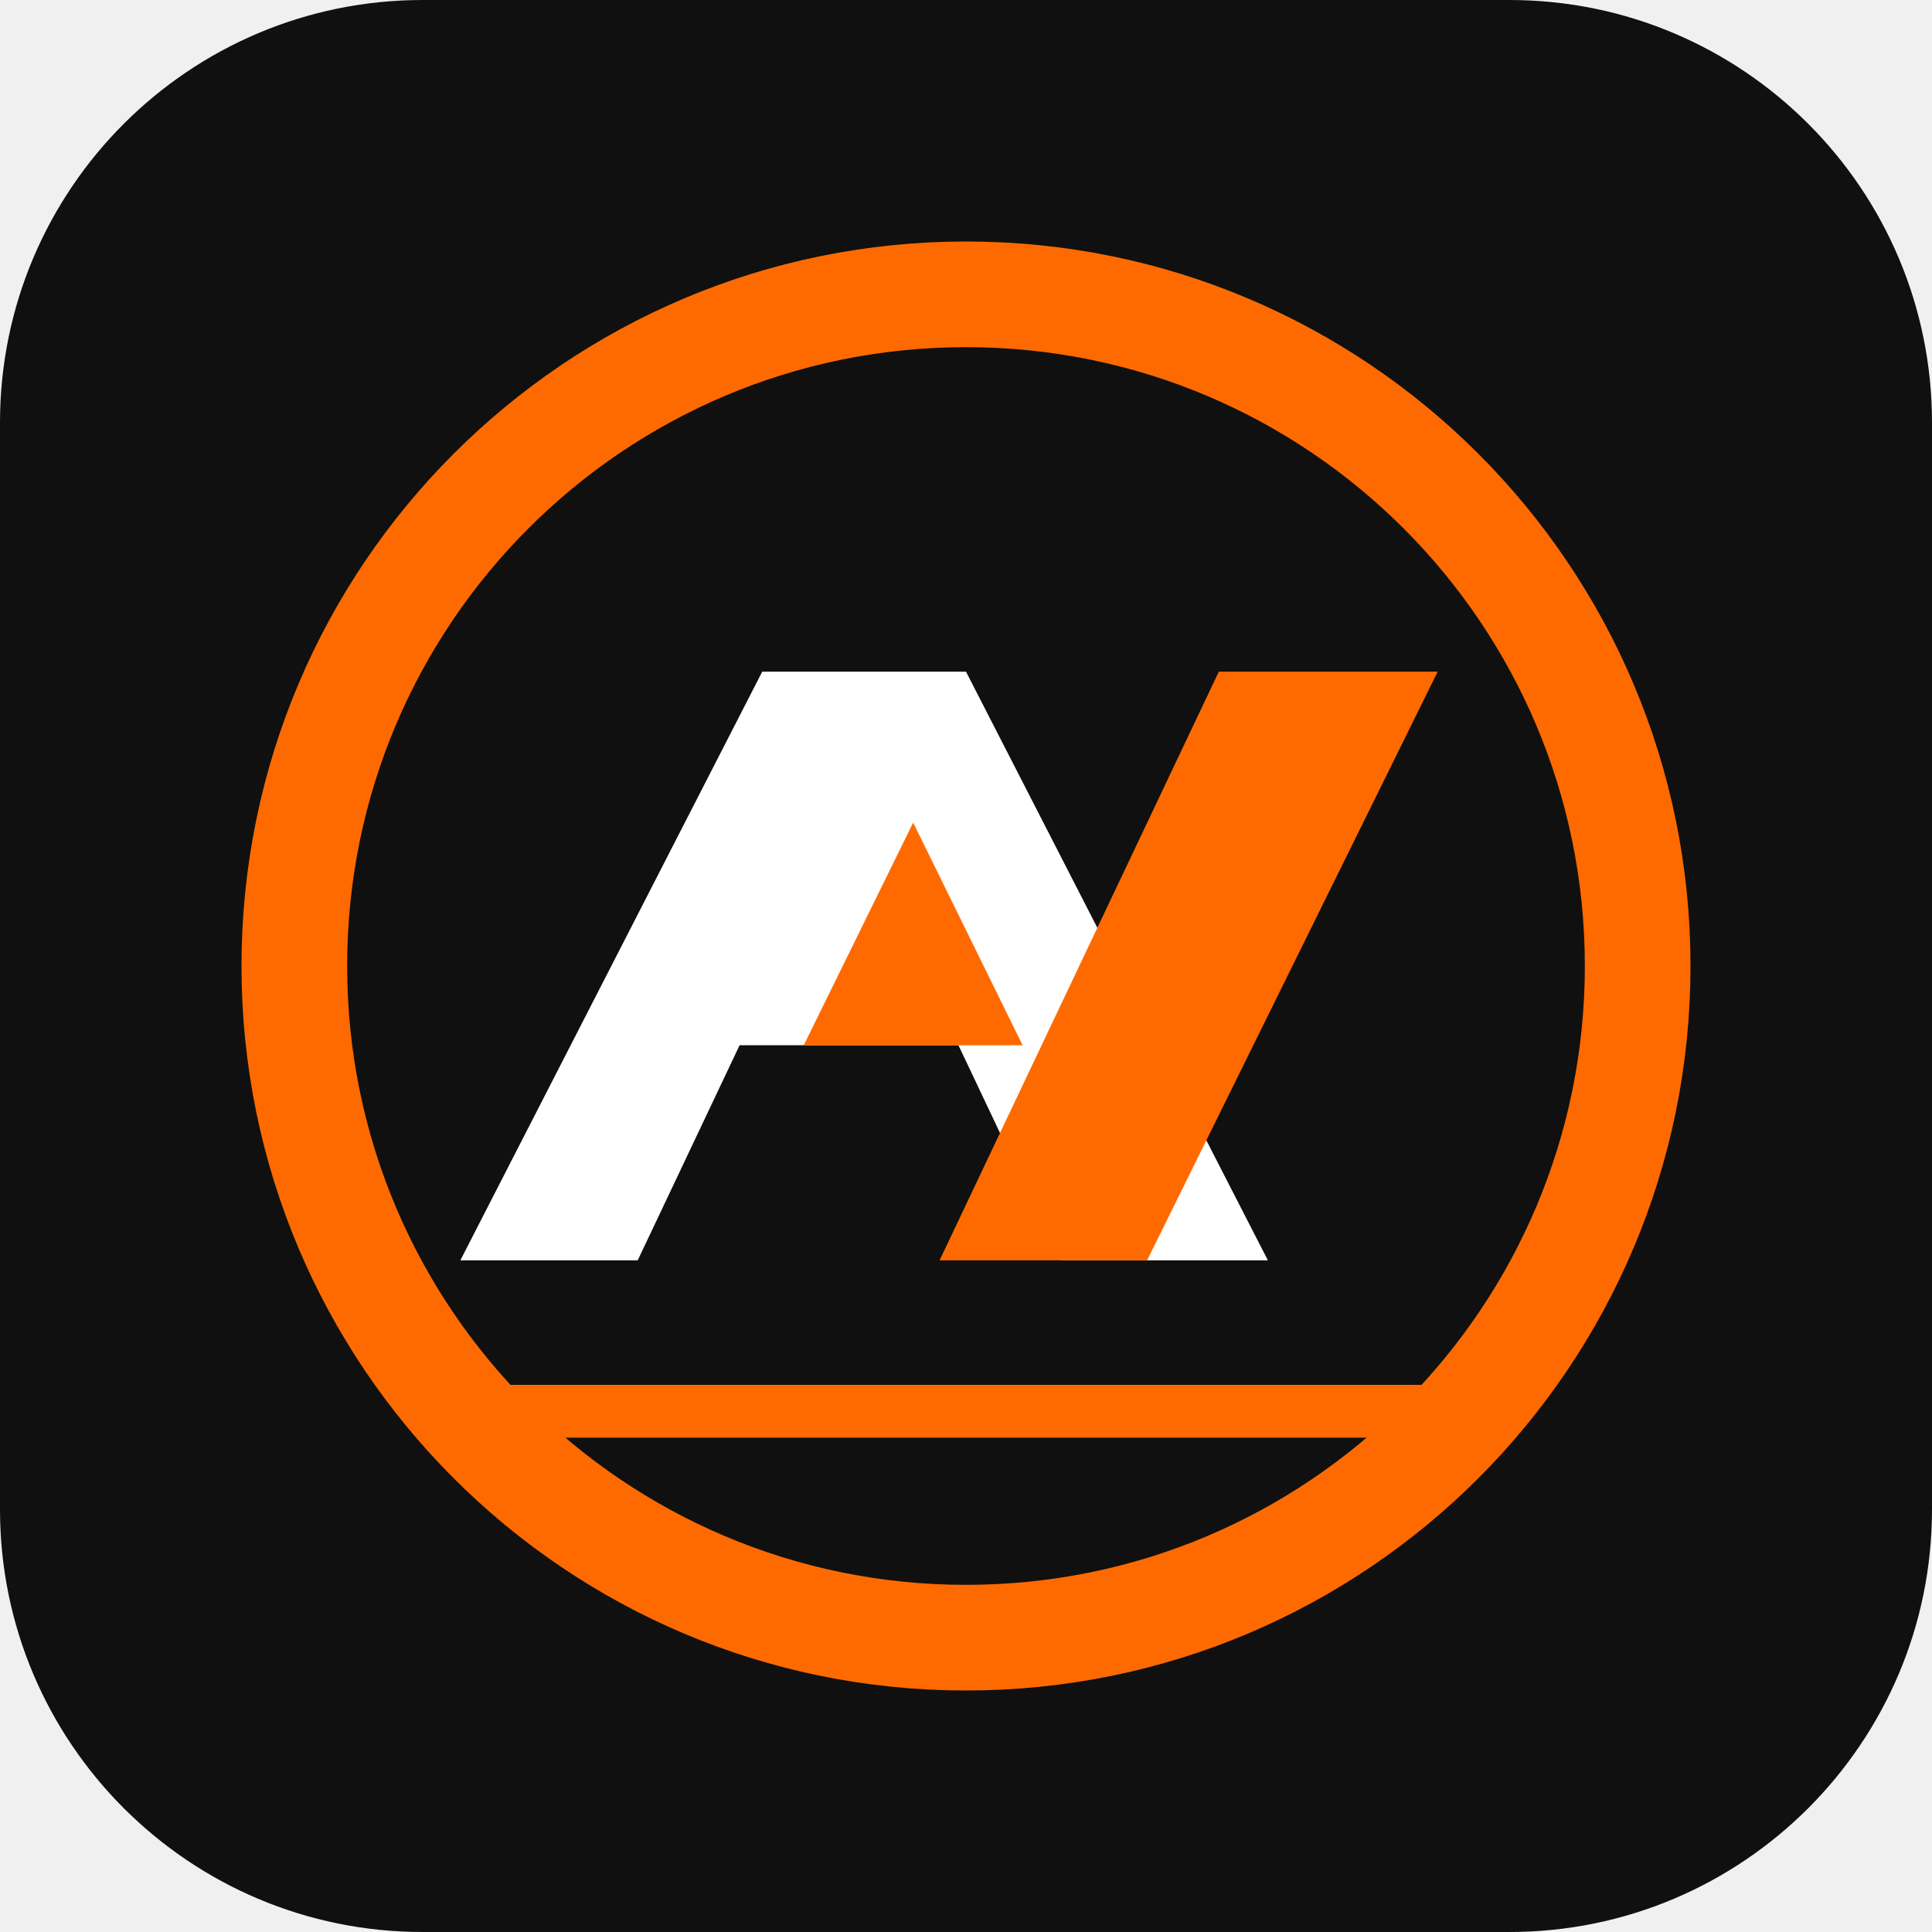
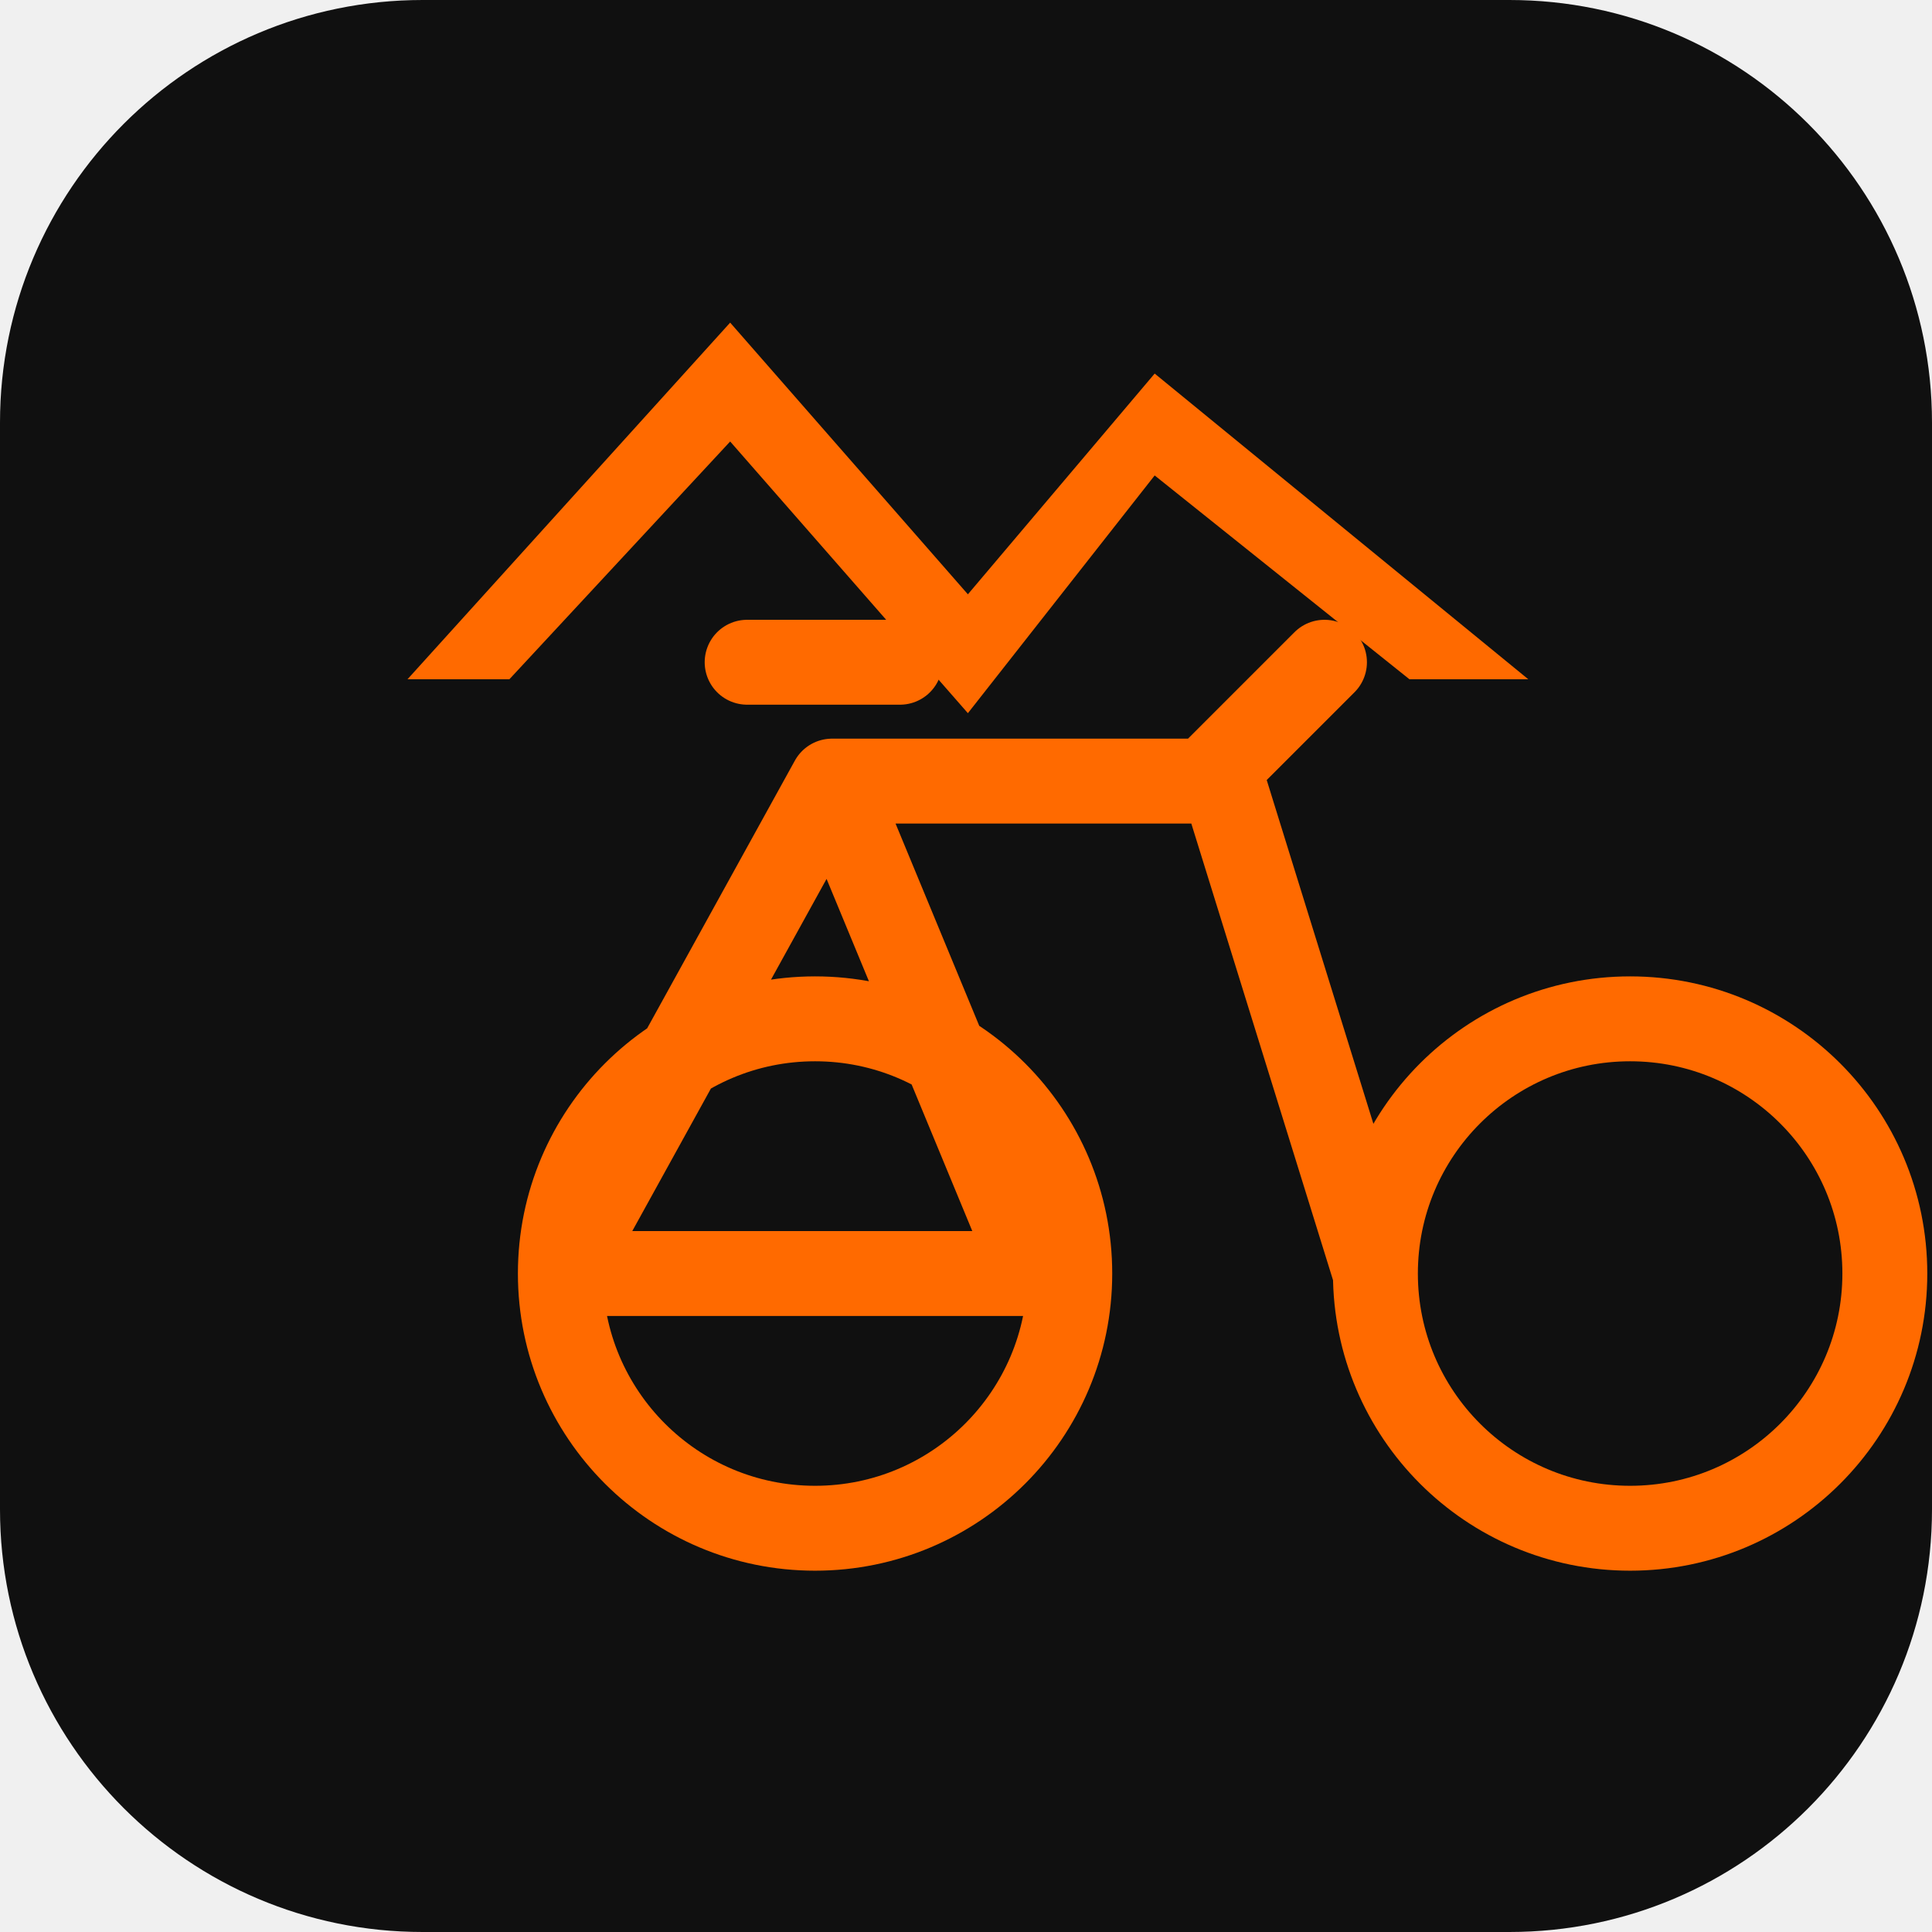
<svg xmlns="http://www.w3.org/2000/svg" viewBox="0 0 512 512">
  <rect width="512" height="512" rx="112" fill="#101010" />
-   <circle cx="256" cy="256" r="178" fill="none" stroke="#ff6a00" stroke-width="28" />
-   <path d="M122 334 202 178h54l80 156h-55l-27-57h-58l-27 57z" fill="#fff" />
-   <path d="m213 277 29-59 29 59z" fill="#ff6a00" />
-   <path d="M323 178h58l-77 156h-55z" fill="#ff6a00" />
-   <path d="M126 374h260" stroke="#ff6a00" stroke-width="14" stroke-linecap="round" />
+   <g transform="translate(13.5 13.5) scale(4.5)" fill="none" stroke="#ff6a00" stroke-linecap="round" stroke-linejoin="round">
+     <path d="M30 72a15 15 0 1 0 30 0 15 15 0 0 0-30 0Zm48 0a15 15 0 1 0 30 0 15 15 0 0 0-30 0ZM30 72l16-29 12 29H30Zm16-29h23l9 29M41 36h9m18 7 7-7" stroke-width="5" />
+     <path d="m21 37 19-21 14 16 11-13 22 18h-7L65 25 54 39 40 23 27 37h-6Z" stroke="none" fill="#ff6a00" />
+   </g>
</svg>
